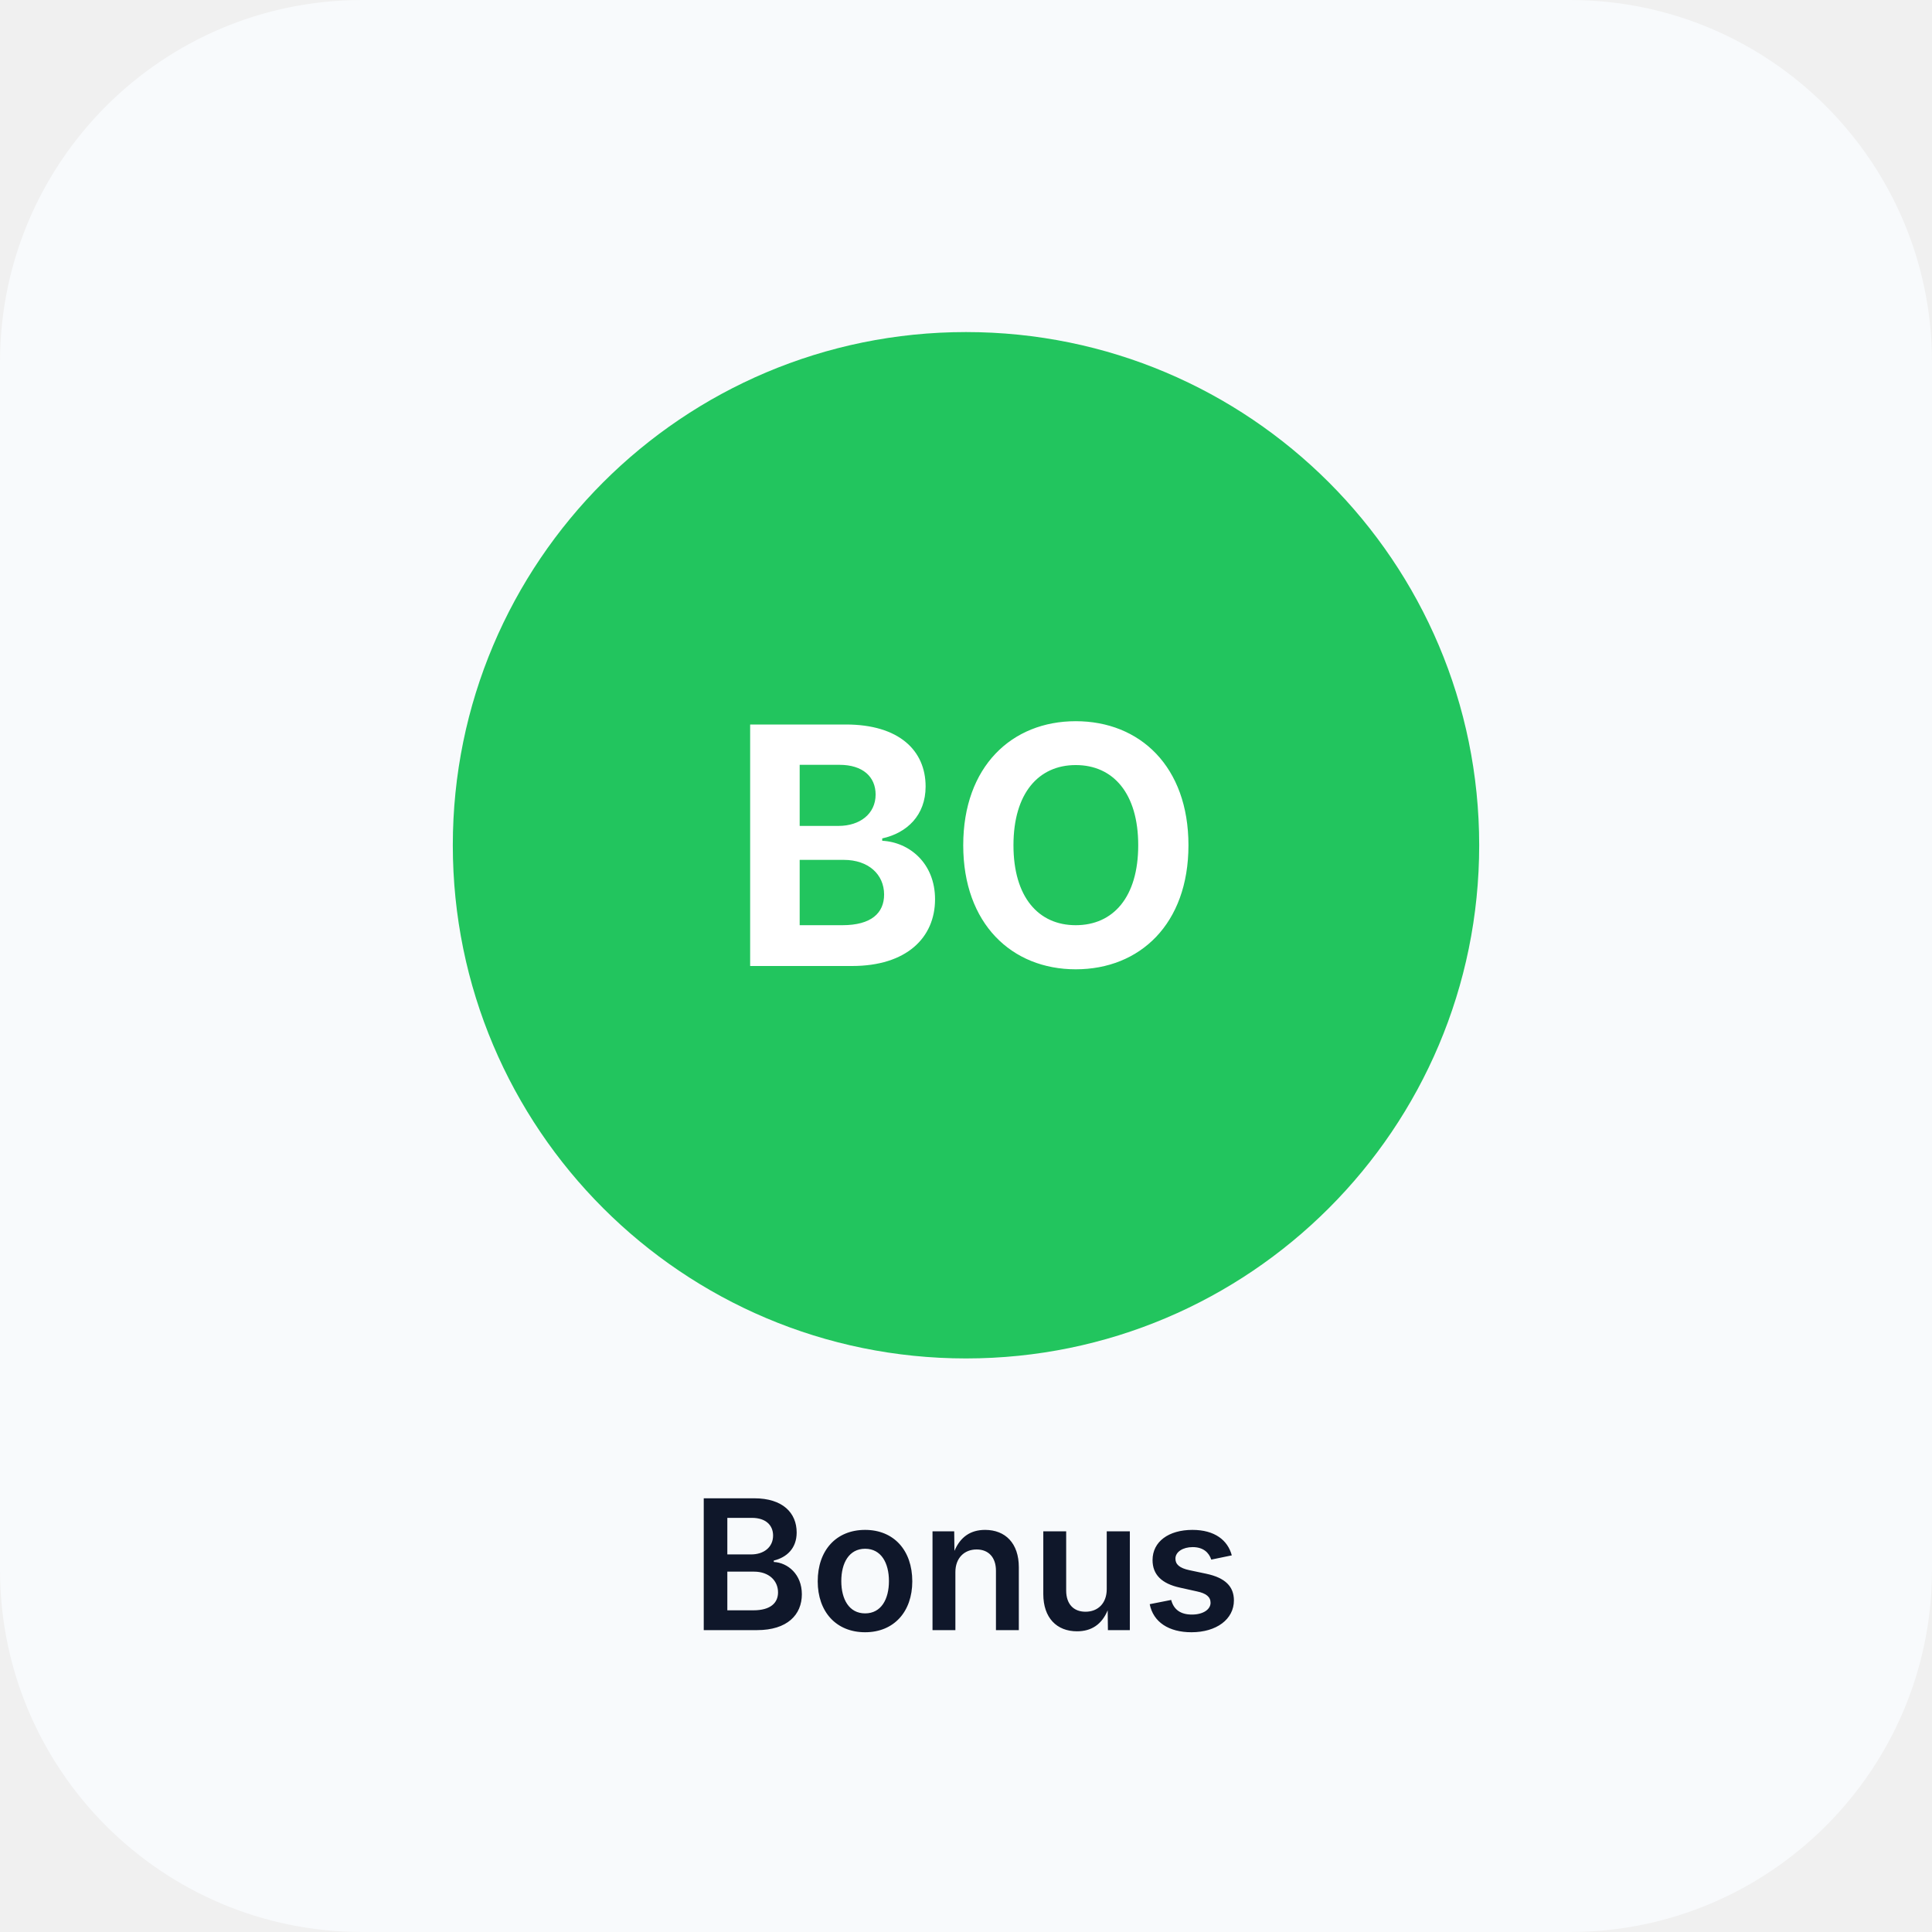
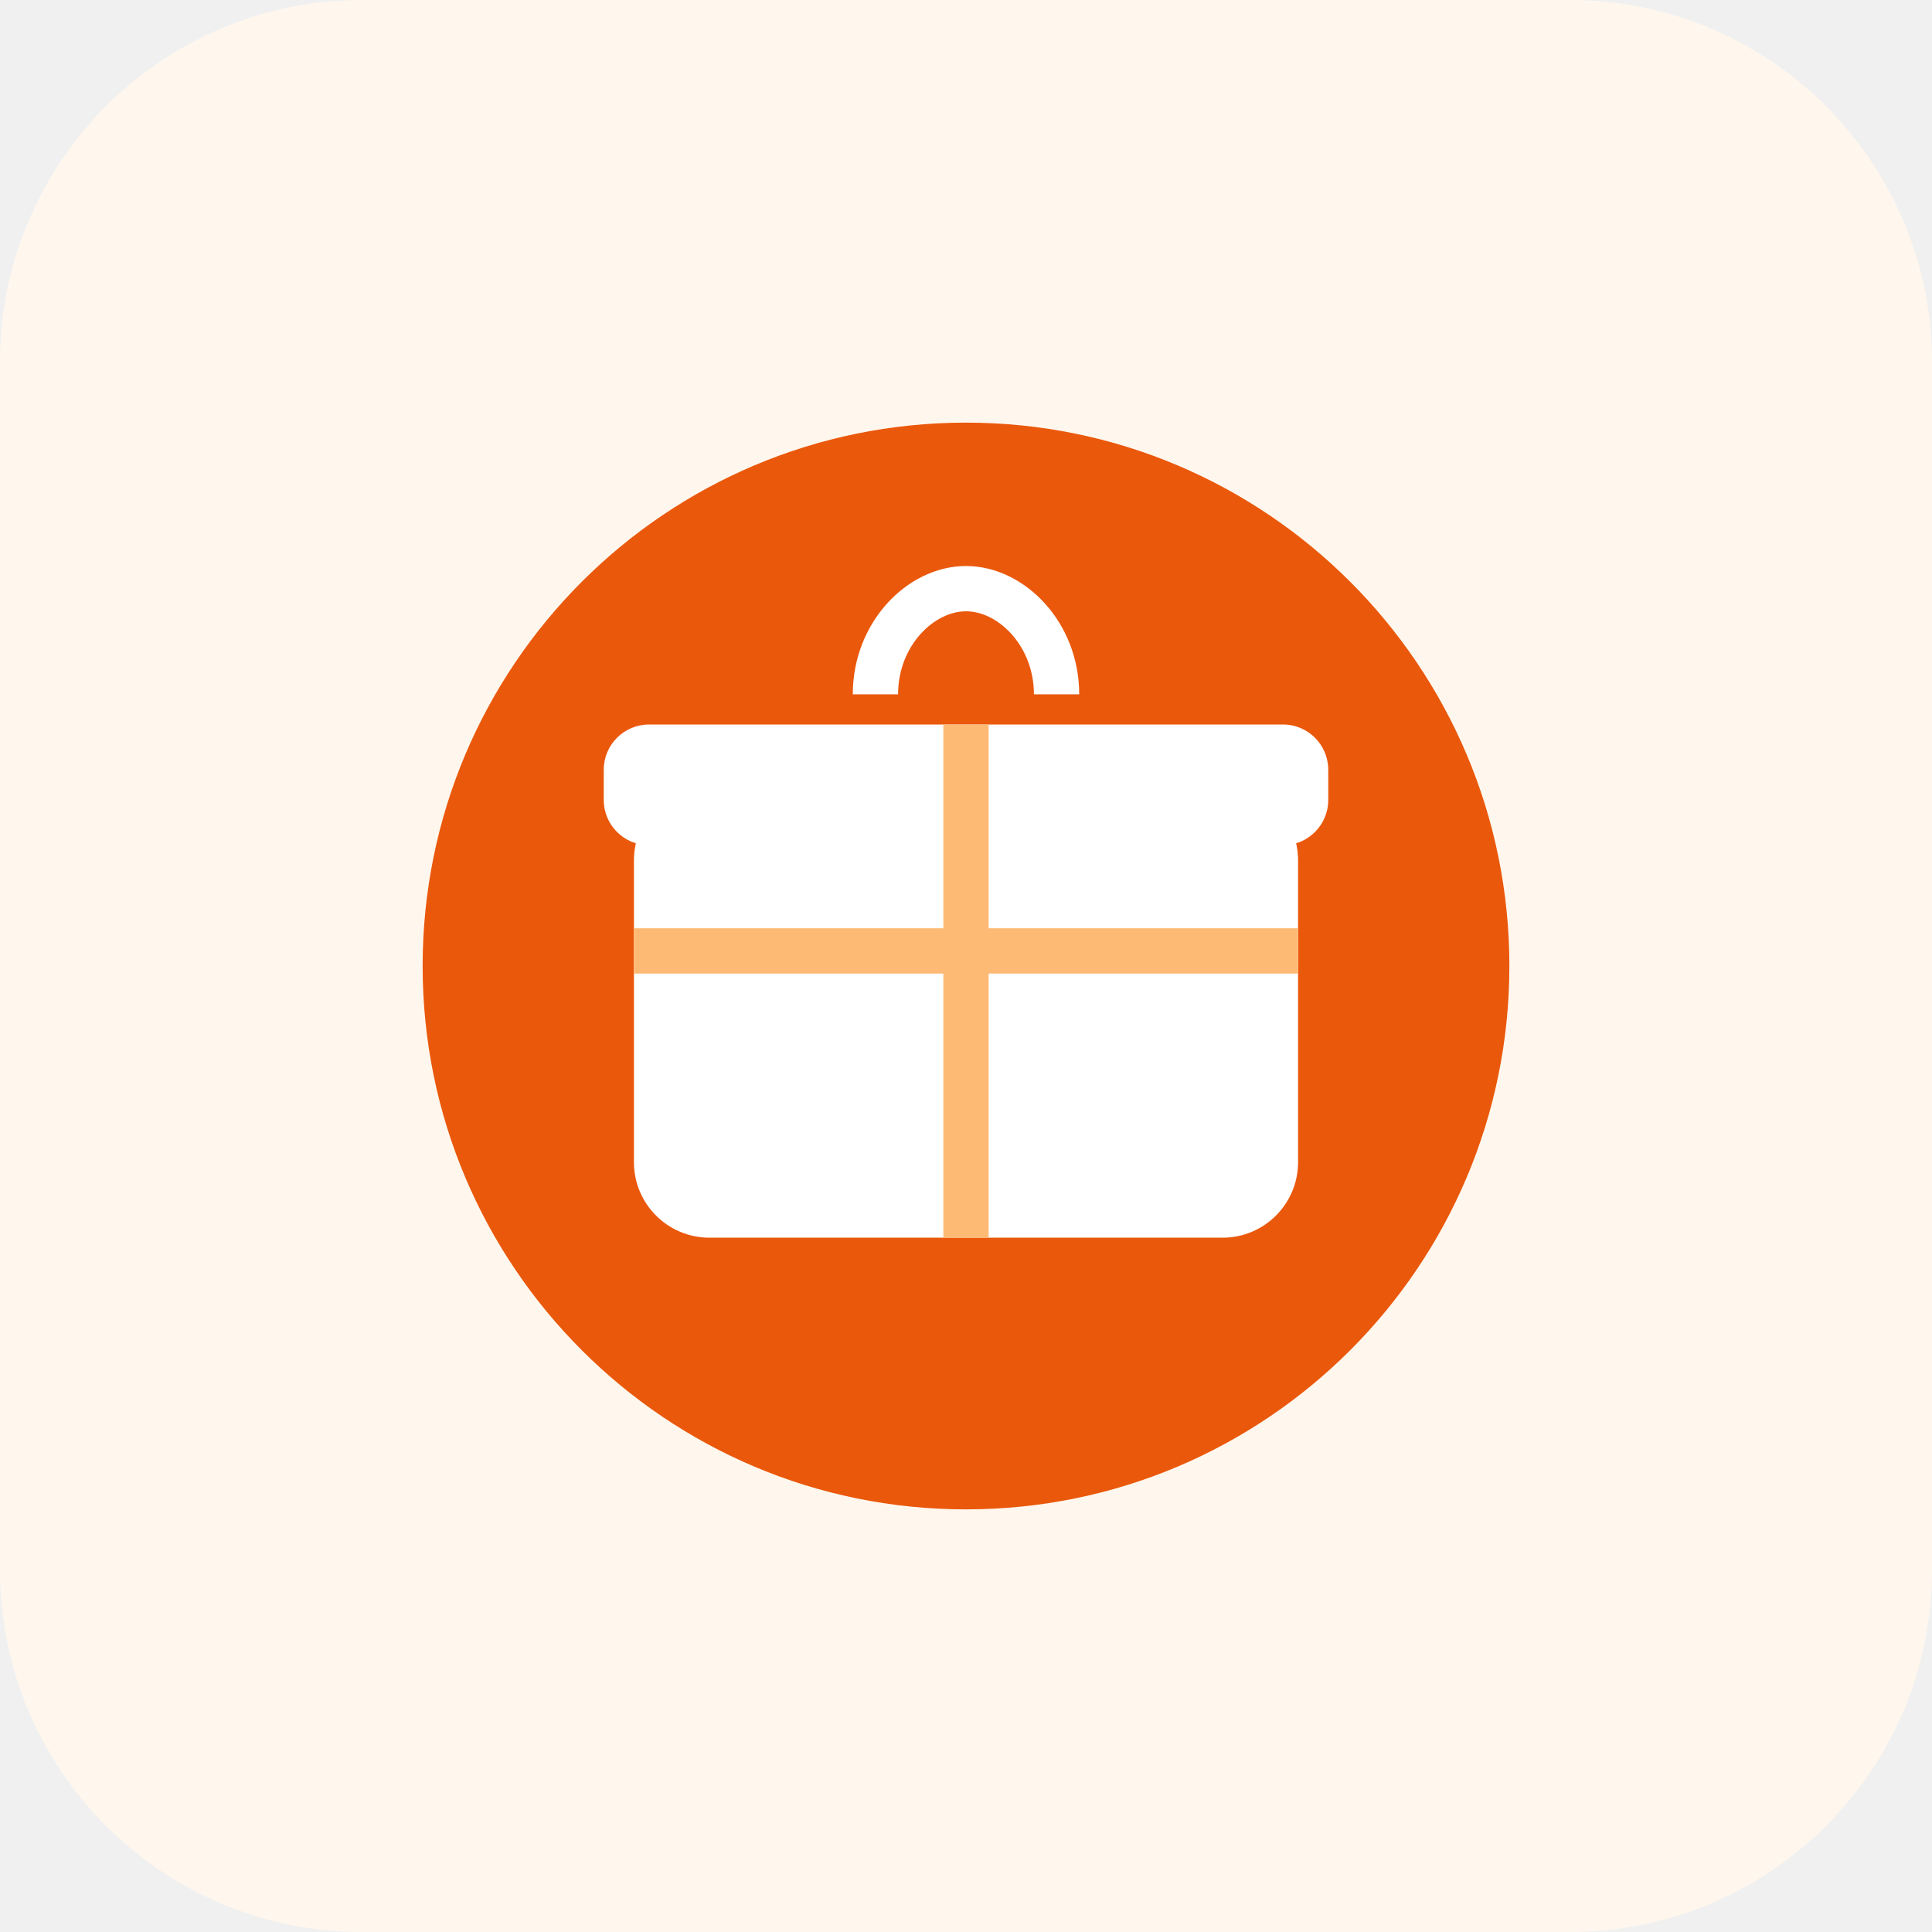
<svg xmlns="http://www.w3.org/2000/svg" width="128" height="128" viewBox="0 0 128 128" role="img" aria-label="Bonus">
-   <rect width="128" height="128" rx="24" fill="#F8FAFC" />
-   <circle cx="64" cy="56" r="34" fill="#22C55E" />
-   <text x="64" y="64" text-anchor="middle" font-family="Inter, Arial, sans-serif" font-size="22" font-weight="700" fill="#FFFFFF">BO</text>
-   <text x="64" y="108" text-anchor="middle" font-family="Inter, Arial, sans-serif" font-size="12" font-weight="600" fill="#0F172A">Bonus</text>
+   <rect width="128" height="128" rx="24" fill="#FFF7ED" />
+   <circle cx="64" cy="64" r="36" fill="#EA580C" />
+   <rect x="42" y="52" width="44" height="30" rx="5" fill="white" />
+   <rect x="40" y="48" width="48" height="8" rx="3" fill="white" />
+   <path d="M64 48v34M42 63h44" stroke="#FDBA74" stroke-width="3" />
+   <path d="M58 46c0-4 3-7 6-7s6 3 6 7" stroke="white" stroke-width="3" fill="none" />
</svg>
